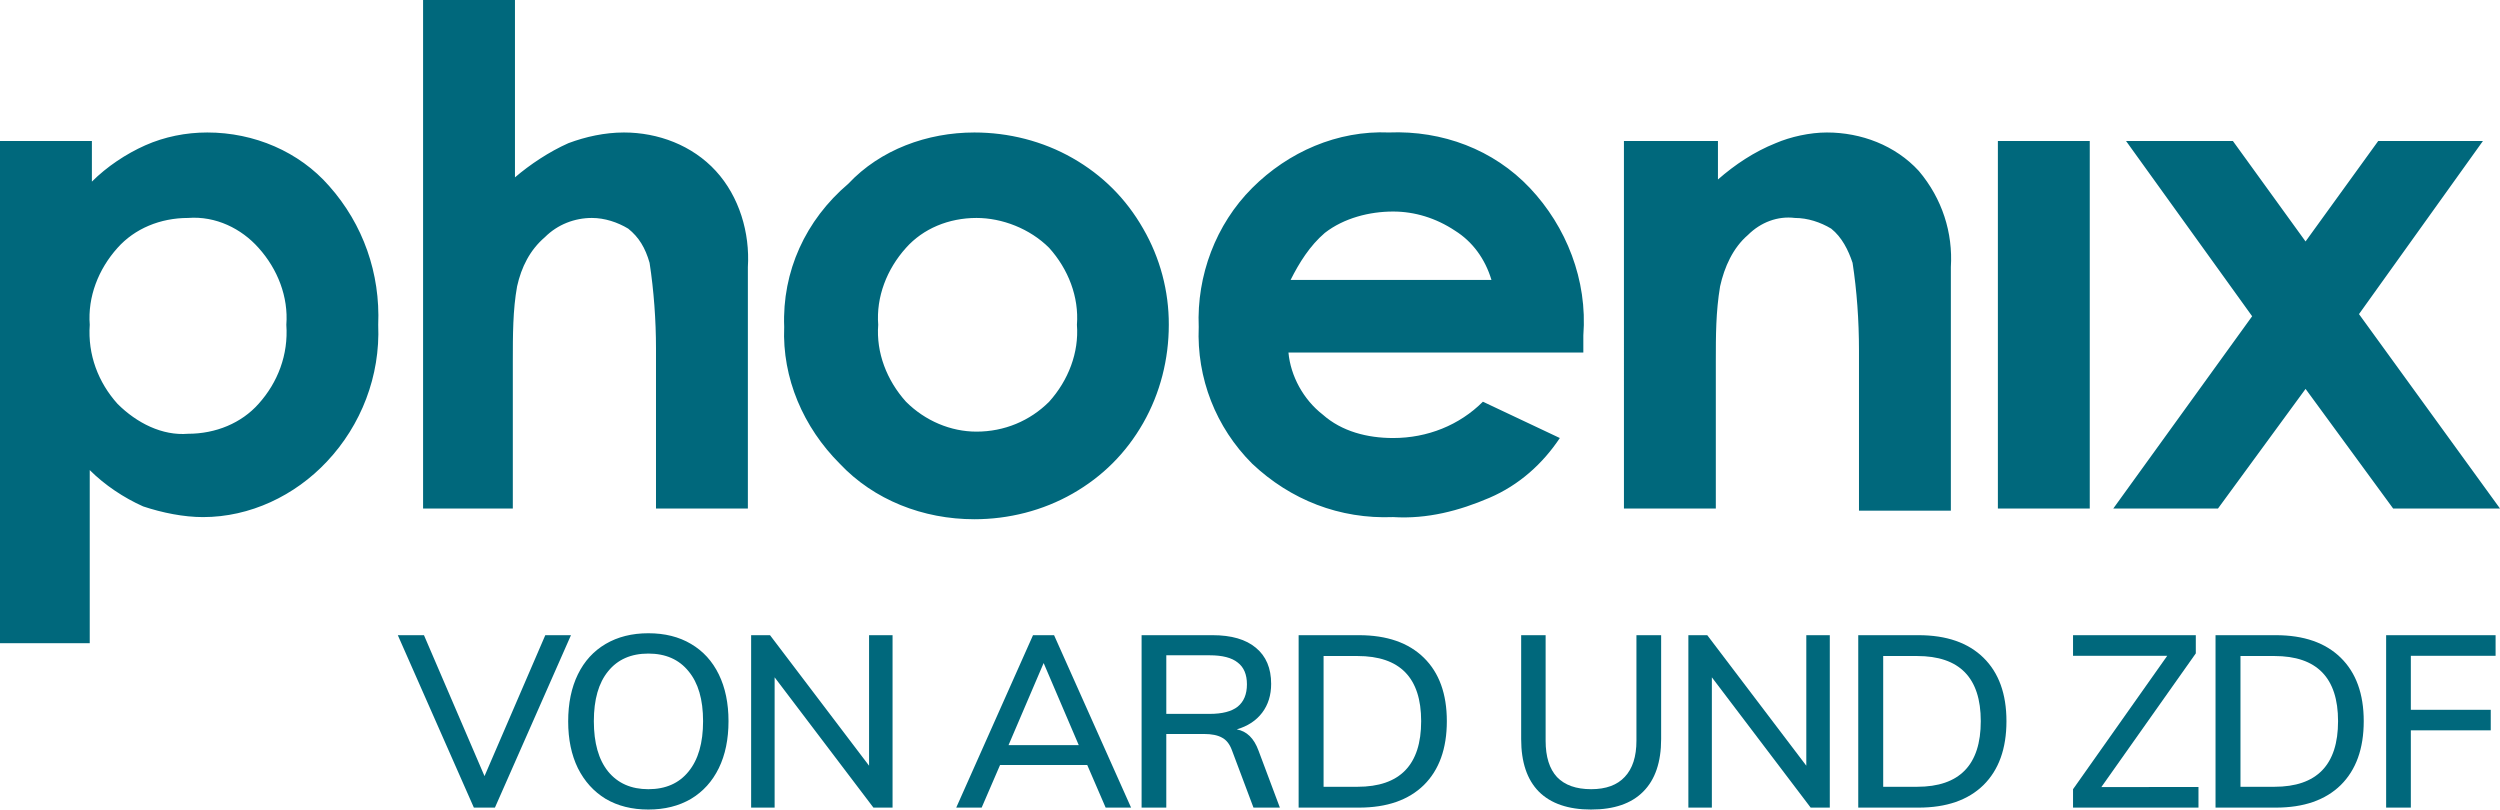
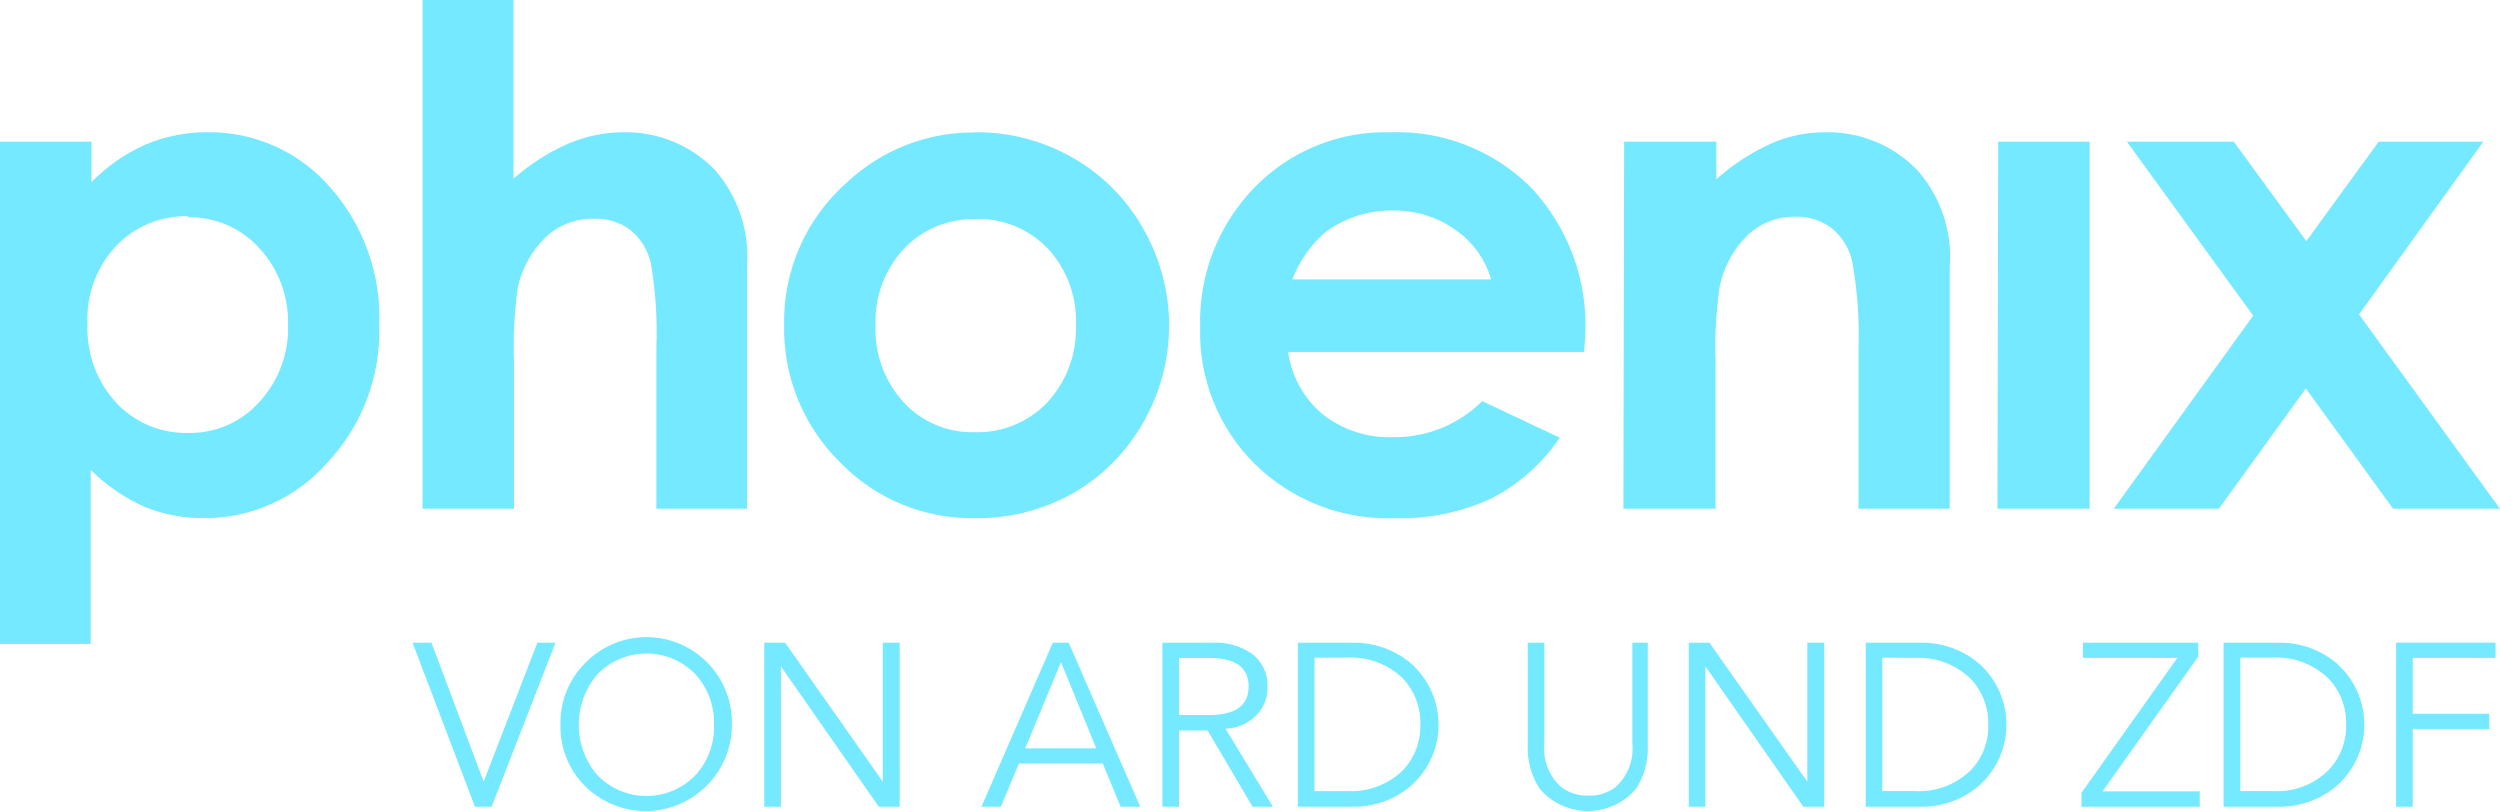
- <svg xmlns="http://www.w3.org/2000/svg" xmlns:xlink="http://www.w3.org/1999/xlink" width="800" height="259.053" viewBox="0 0 211.667 68.541">
-   <g fill="#00687c">
-     <path d="M7.78 11.94v3.437c1.266-1.266 2.895-2.352 4.523-3.075s3.437-1.085 5.246-1.085c3.98 0 7.779 1.628 10.312 4.523 2.895 3.256 4.342 7.417 4.161 11.759.181 4.342-1.447 8.503-4.342 11.578-2.714 2.895-6.513 4.704-10.493 4.704-1.628 0-3.437-.362-5.066-.905-1.628-.724-3.256-1.809-4.523-3.075v14.654H0V11.94zm8.141 6.513c-2.352 0-4.523.905-5.97 2.533-1.628 1.809-2.533 4.161-2.352 6.513-.181 2.533.724 4.885 2.352 6.694 1.628 1.628 3.799 2.714 5.97 2.533 2.352 0 4.523-.905 5.97-2.533 1.628-1.809 2.533-4.161 2.352-6.694.181-2.352-.724-4.704-2.352-6.513-1.447-1.628-3.618-2.714-5.97-2.533m19.9 24.604h7.598V30.574c0-2.171 0-4.342.362-6.332.362-1.628 1.085-3.076 2.352-4.161 1.085-1.085 2.533-1.628 3.98-1.628 1.085 0 2.171.362 3.076.905.905.724 1.447 1.628 1.809 2.895.362 2.352.543 4.885.543 7.237v13.568h7.779V22.614c.181-2.895-.724-5.97-2.714-8.141s-4.885-3.256-7.779-3.256c-1.628 0-3.256.362-4.704.905-1.628.724-3.256 1.809-4.523 2.895V0h-7.779zm46.675-31.84c2.895 0 5.789.724 8.322 2.171s4.523 3.437 5.97 5.97a16.14 16.14 0 0 1 2.171 8.141c0 2.895-.724 5.789-2.171 8.322s-3.437 4.523-5.97 5.97-5.427 2.171-8.322 2.171c-4.342 0-8.503-1.628-11.397-4.704-3.076-3.075-4.885-7.237-4.704-11.578-.181-4.704 1.809-9.046 5.427-12.121 2.714-2.895 6.694-4.342 10.674-4.342m.181 7.236c-2.352 0-4.523.905-5.97 2.533-1.628 1.809-2.533 4.161-2.352 6.513-.181 2.352.724 4.704 2.352 6.513 1.628 1.628 3.799 2.533 5.97 2.533 2.352 0 4.523-.905 6.151-2.533 1.628-1.809 2.533-4.161 2.352-6.513.181-2.352-.724-4.704-2.352-6.513-1.628-1.628-3.98-2.533-6.151-2.533m51.379 11.397H109.09c.181 1.99 1.266 3.98 2.895 5.246 1.628 1.447 3.799 1.99 5.97 1.99 2.895 0 5.608-1.085 7.598-3.075l6.513 3.075c-1.447 2.171-3.437 3.98-5.97 5.066s-5.246 1.809-8.141 1.628c-4.523.181-8.684-1.447-11.94-4.523-3.076-3.075-4.704-7.237-4.523-11.578-.181-4.342 1.447-8.684 4.523-11.759s7.236-4.885 11.578-4.704c4.523-.181 8.865 1.447 11.94 4.704s4.885 7.779 4.523 12.483zm-7.779-6.151c-.543-1.809-1.628-3.256-3.075-4.161-1.628-1.085-3.437-1.628-5.246-1.628-1.99 0-4.161.543-5.789 1.809-1.266 1.085-2.171 2.533-2.895 3.98zm11.217 19.358h7.779V30.574c0-2.171 0-4.161.362-6.332.362-1.628 1.085-3.256 2.352-4.342 1.085-1.085 2.533-1.628 3.98-1.447 1.085 0 2.171.362 3.075.905.905.724 1.447 1.809 1.809 2.895.362 2.352.543 4.885.543 7.417v13.568h7.779V22.614c.181-2.895-.724-5.789-2.714-8.141-1.99-2.171-4.885-3.256-7.779-3.256-1.447 0-3.076.362-4.342.905-1.809.724-3.437 1.809-4.885 3.075V11.94h-7.96zm31.66 0h7.779V11.94h-7.779zm21.528-16.282l-11.759 16.282h8.865l7.417-10.131 7.417 10.131h9.046l-11.94-16.463L210.22 11.94h-8.865l-6.151 8.503-6.151-8.503h-9.046zM48.342 53.779l-6.438 14.598H40.12l-6.438-14.598h2.214l5.126 11.933 5.146-11.933zm6.551 14.762q-2.071 0-3.609-.902-1.517-.923-2.358-2.604-.82-1.681-.82-3.957 0-2.296.82-3.978.82-1.681 2.358-2.583 1.538-.902 3.609-.902 2.091 0 3.609.902 1.538.902 2.358 2.583.82 1.681.82 3.957 0 2.296-.82 3.978-.82 1.681-2.358 2.604-1.538.902-3.609.902zm0-1.722q2.194 0 3.404-1.497 1.23-1.497 1.23-4.265 0-2.747-1.23-4.224-1.21-1.497-3.404-1.497-2.194 0-3.404 1.497-1.21 1.476-1.21 4.224 0 2.768 1.21 4.265 1.23 1.497 3.404 1.497zm20.677-13.04v14.598h-1.62l-8.365-11.031v11.031h-1.989V53.779h1.599l8.386 11.051V53.779zm16.483 10.99h-7.381l-1.558 3.609h-2.153l6.5-14.598h1.784l6.52 14.598h-2.153zm-.718-1.681l-2.973-6.951-2.973 6.951zm17.028 5.289h-2.235l-1.825-4.859q-.287-.779-.841-1.066-.554-.308-1.517-.308h-3.199v6.233h-2.091V53.779h6.007q2.399 0 3.67 1.066 1.292 1.066 1.292 3.055 0 1.435-.759 2.44-.759 1.005-2.153 1.415 1.271.226 1.845 1.804zm-5.946-7.935q1.599 0 2.378-.615.779-.636.779-1.886 0-1.251-.779-1.845-.759-.615-2.378-.615h-3.67v4.962z" />
-     <use xlink:href="#B" />
-     <path d="M134.718 68.541q-2.911 0-4.429-1.517-1.497-1.517-1.497-4.449v-8.796h2.071v8.939q0 2.03.964 3.075.984 1.025 2.891 1.025 1.886 0 2.85-1.046.984-1.046.984-3.055v-8.939h2.091v8.796q0 2.932-1.517 4.449-1.497 1.517-4.408 1.517zm20.205-14.762v14.598h-1.62l-8.365-11.031v11.031h-1.989V53.779h1.599l8.386 11.051V53.779z" />
-     <use xlink:href="#B" x="47.381" />
-     <path d="M186.138 66.635v1.743h-10.621v-1.558l7.976-11.297h-7.976v-1.743h10.395v1.538l-7.996 11.318z" />
-     <use xlink:href="#B" x="77.631" />
-     <path d="M202.026 53.779h9.268v1.743h-7.176v4.572h6.766v1.743h-6.766v6.541h-2.091z" />
-   </g>
-   <defs>
-     <path id="B" d="M109.951 53.779h5.105q3.547 0 5.495 1.907 1.948 1.907 1.948 5.372 0 3.486-1.948 5.413-1.948 1.907-5.495 1.907h-5.105zm4.982 12.835q5.392 0 5.392-5.556 0-5.515-5.392-5.515h-2.87v11.072z" />
-   </defs>
+ <svg xmlns="http://www.w3.org/2000/svg" width="800" height="259.53" version="1.1" viewBox="0 0 211.67 68.668">
+   <path d="m7.744 11.994v3.43a14.73 14.73 0 0 1 4.566-3.178 13.341 13.341 0 0 1 5.261-1.052 13.53 13.53 0 0 1 10.332 4.608 16.624 16.624 0 0 1 4.208 11.784 16.245 16.245 0 0 1-4.419 11.615 13.825 13.825 0 0 1-10.416 4.671 13.173 13.173 0 0 1-5.008-0.947 15.382 15.382 0 0 1-4.587-3.135v14.73h-7.681v-42.527zm8.185 6.313a8.122 8.122 0 0 0-6.102 2.525 9.006 9.006 0 0 0-2.42 6.565 9.301 9.301 0 0 0 2.42 6.692 8.08 8.08 0 0 0 6.102 2.567 7.849 7.849 0 0 0 6.018-2.609 9.217 9.217 0 0 0 2.441-6.628 9.196 9.196 0 0 0-2.399-6.376 7.954 7.954 0 0 0-6.06-2.651m19.843 24.683h7.744v-12.478a35.394 35.394 0 0 1 0.337-6.313 8.417 8.417 0 0 1 2.357-4.208 5.745 5.745 0 0 1 4.061-1.557 4.903 4.903 0 0 1 3.072 0.926 5.113 5.113 0 0 1 1.768 2.862 34.405 34.405 0 0 1 0.463 7.154v13.614h7.681v-20.537a11.195 11.195 0 0 0-2.715-8.143 10.521 10.521 0 0 0-7.786-3.199 11.973 11.973 0 0 0-4.692 0.989 17.76 17.76 0 0 0-4.587 2.946v-15.13h-7.702zm46.693-31.879a16.35 16.35 0 0 1 8.27 2.104 15.845 15.845 0 0 1 6.06 6.06 16.476 16.476 0 0 1 0 16.413 15.971 15.971 0 0 1-5.955 5.997 16.539 16.539 0 0 1-8.312 2.104 15.508 15.508 0 0 1-11.426-4.756 15.845 15.845 0 0 1-4.713-11.552 15.677 15.677 0 0 1 5.345-12.141 15.571 15.571 0 0 1 10.753-4.208m0.147 7.344a7.996 7.996 0 0 0-6.081 2.483 8.964 8.964 0 0 0-2.42 6.481 9.133 9.133 0 0 0 2.399 6.565 7.912 7.912 0 0 0 6.039 2.504 8.122 8.122 0 0 0 6.102-2.525 9.111 9.111 0 0 0 2.42-6.544 8.964 8.964 0 0 0-2.378-6.481 8.122 8.122 0 0 0-6.102-2.504m51.512 11.258h-25.062a8.417 8.417 0 0 0 2.904 5.261 9.111 9.111 0 0 0 6.018 1.957 10.521 10.521 0 0 0 7.512-3.051l6.565 3.093a15.571 15.571 0 0 1-5.808 5.155 18.286 18.286 0 0 1-8.122 1.662 16.055 16.055 0 0 1-11.91-4.608 15.677 15.677 0 0 1-4.608-11.552 16.266 16.266 0 0 1 4.587-11.826 15.445 15.445 0 0 1 11.489-4.692 16.055 16.055 0 0 1 11.952 4.692 17.065 17.065 0 0 1 4.587 12.415zm-7.87-6.144a7.744 7.744 0 0 0-3.051-4.208 8.859 8.859 0 0 0-5.261-1.62 9.301 9.301 0 0 0-5.724 1.831 10.037 10.037 0 0 0-2.799 3.998zm11.195 19.422h7.807v-12.457a35.183 35.183 0 0 1 0.337-6.313 8.417 8.417 0 0 1 2.357-4.377 5.702 5.702 0 0 1 4.04-1.578 4.903 4.903 0 0 1 3.072 0.947 5.092 5.092 0 0 1 1.746 2.778 34.489 34.489 0 0 1 0.547 7.386v13.614h7.723v-20.537a11.026 11.026 0 0 0-2.715-8.101 10.521 10.521 0 0 0-7.849-3.241 11.468 11.468 0 0 0-4.398 0.884 18.349 18.349 0 0 0-4.798 3.093v-3.178h-7.807zm31.669 0h7.807v-31.08h-7.744zm21.653-16.35-11.805 16.35h8.901l7.365-10.185 7.386 10.185h9.048l-11.931-16.455 10.521-14.625h-8.859l-6.123 8.417-6.144-8.417h-9.048zm-154.24 27.692 4.419 11.763 4.545-11.763h1.536l-5.408 13.888h-1.41l-5.282-13.888zm25.44 6.944a7.302 7.302 0 0 1-12.415 5.219 7.091 7.091 0 0 1-2.104-5.219 7.176 7.176 0 0 1 2.104-5.24 7.239 7.239 0 0 1 12.415 5.24zm-1.515 0a6.123 6.123 0 0 0-1.515-4.208 5.766 5.766 0 0 0-8.417 0 6.565 6.565 0 0 0 0 8.417 5.766 5.766 0 0 0 8.417 0 6.06 6.06 0 0 0 1.515-4.208zm6.018-6.944 8.27 11.763v-11.763h1.431v13.888h-1.768l-8.291-11.889v11.889h-1.41v-13.888zm19.801 10.227-1.536 3.661h-1.641l6.039-13.888h1.347l6.06 13.888h-1.662l-1.515-3.661zm3.556-8.585-3.03 7.302h6.018zm9.995 5.787v6.46h-1.41v-13.888h4.208a5.345 5.345 0 0 1 3.367 0.926 3.325 3.325 0 0 1 1.326 2.778 3.283 3.283 0 0 1-0.926 2.42 3.788 3.788 0 0 1-2.63 1.157l4.019 6.607h-1.726l-3.809-6.46zm0-6.144v4.84h2.504c2.273 0 3.388-0.8 3.388-2.42s-1.115-2.42-3.388-2.42zm10.058 12.604v-13.888h4.608a7.449 7.449 0 0 1 4.945 1.726 6.923 6.923 0 0 1 0 10.416 7.47 7.47 0 0 1-4.945 1.746zm1.41-12.626v11.3h2.757a6.313 6.313 0 0 0 4.713-1.747 5.408 5.408 0 0 0 1.494-3.893 5.513 5.513 0 0 0-1.494-3.914 6.313 6.313 0 0 0-4.713-1.747zm28.218-1.263v8.712a6.313 6.313 0 0 1-0.968 3.619 5.345 5.345 0 0 1-8.207 0 6.313 6.313 0 0 1-0.989-3.619v-8.712h1.41v8.543a4.335 4.335 0 0 0 1.431 3.682 3.556 3.556 0 0 0 2.252 0.716 3.493 3.493 0 0 0 2.336-0.716 4.335 4.335 0 0 0 1.431-3.682v-8.543zm5.218 0 8.291 11.763v-11.763h1.431v13.888h-1.768l-8.291-11.889v11.889h-1.41v-13.888zm13.236 13.888v-13.888h4.608a7.449 7.449 0 0 1 4.945 1.726 6.923 6.923 0 0 1 0 10.416 7.47 7.47 0 0 1-4.945 1.746zm1.41-12.626v11.3h2.757a6.313 6.313 0 0 0 4.713-1.747 5.345 5.345 0 0 0 1.494-3.872 5.429 5.429 0 0 0-1.515-3.914 6.313 6.313 0 0 0-4.713-1.746zm26.745-1.263v1.178l-8.101 11.405h8.228v1.305h-10.016v-1.178l8.122-11.426h-7.996v-1.284zm2.146 13.888v-13.888h4.608a7.449 7.449 0 0 1 4.945 1.726 6.923 6.923 0 0 1 0 10.416 7.47 7.47 0 0 1-4.945 1.746zm1.41-12.626v11.3h2.757a6.186 6.186 0 0 0 4.692-1.747 5.345 5.345 0 0 0 1.515-3.893 5.429 5.429 0 0 0-1.515-3.914 6.313 6.313 0 0 0-4.692-1.747zm14.604 6.039v6.586h-1.41v-13.888h8.417v1.284h-7.007v4.735h6.481v1.284z" fill="#75e9ff" stroke-width="2.104" />
</svg>
